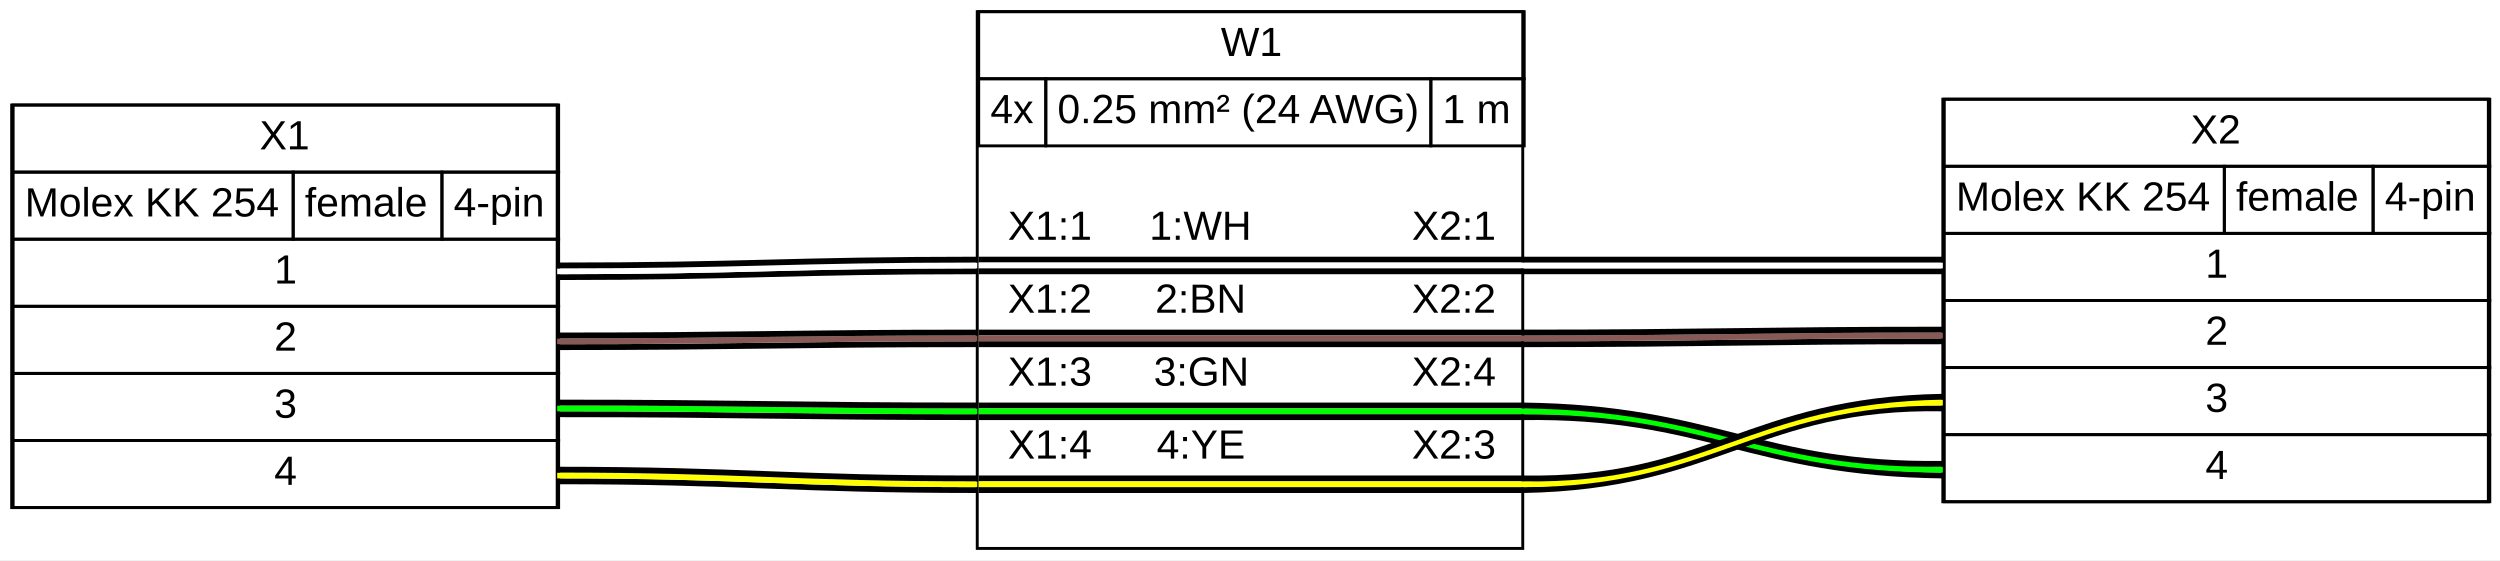
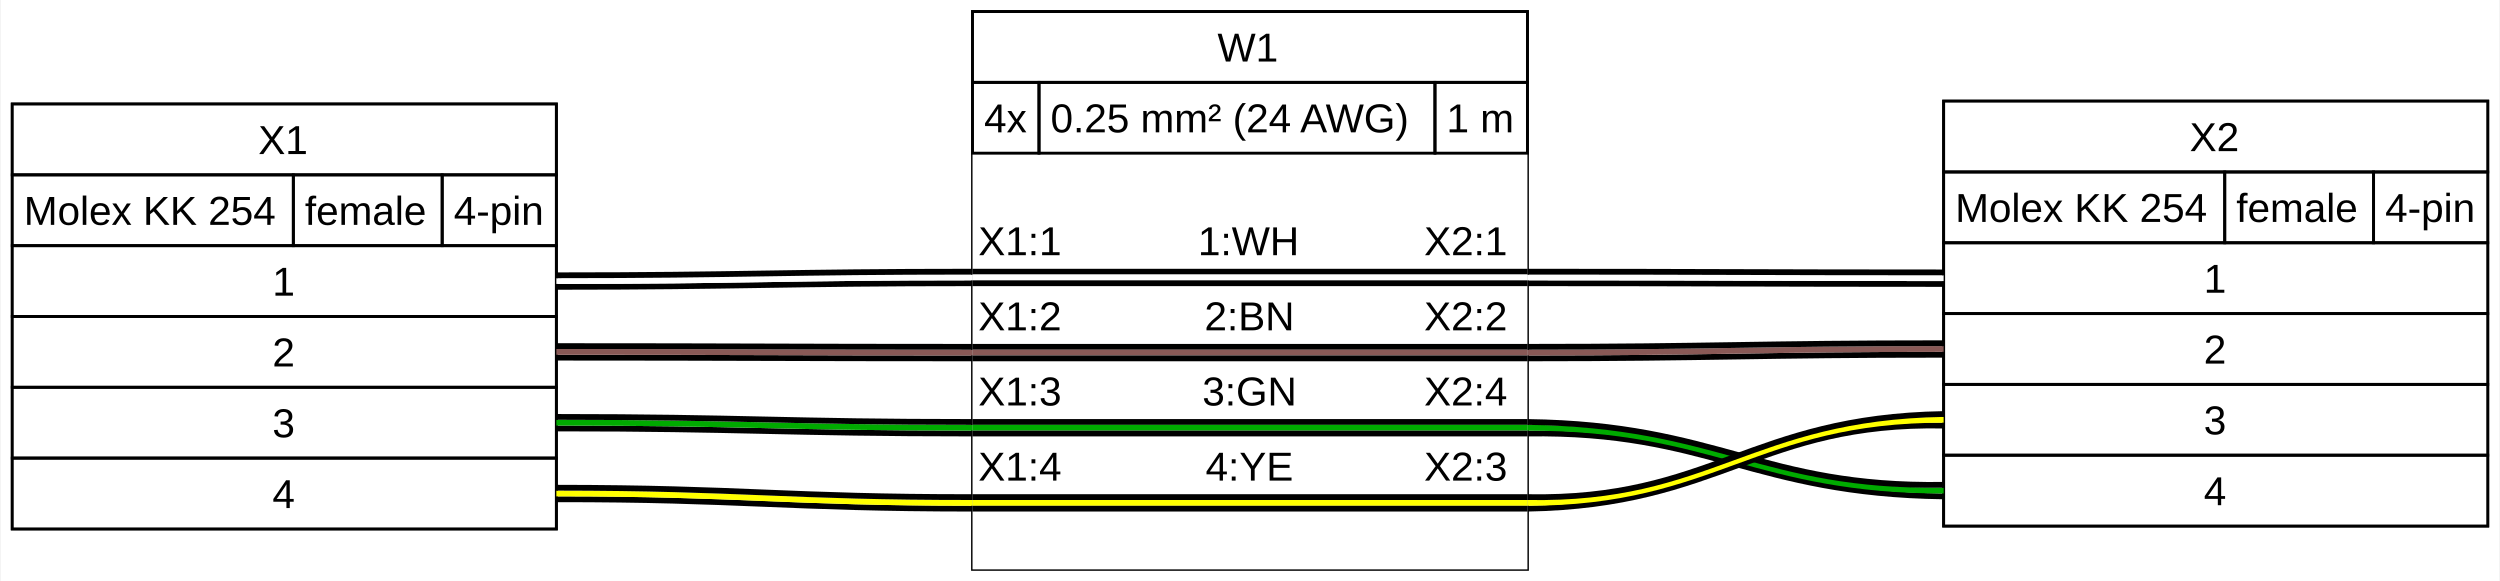
- <svg xmlns="http://www.w3.org/2000/svg" width="857pt" height="192pt" viewBox="0.00 0.00 857.00 192.00">
-   <g id="graph0" class="graph" transform="scale(1 1) rotate(0) translate(4 188)">
-     <polygon fill="#ffffff" stroke="transparent" points="-4,4 -4,-188 853,-188 853,4 -4,4" />
+ <svg xmlns="http://www.w3.org/2000/svg" width="865pt" height="201pt" viewBox="0.00 0.00 864.51 201.00">
+   <g id="graph0" class="graph" transform="scale(1 1) rotate(0) translate(4 197)">
+     <polygon fill="#ffffff" stroke="none" points="-4,4 -4,-197 860.51,-197 860.51,4 -4,4" />
    <g id="node1" class="node">
-       <polygon fill="#ffffff" stroke="black" points="187,-152 0,-152 0,-14 187,-14 187,-152" />
-       <polygon fill="none" stroke="black" points="0.5,-129 0.5,-152 187.5,-152 187.5,-129 0.5,-129" />
-       <text text-anchor="start" x="85" y="-136.8" font-family="arial" font-size="14.00">X1</text>
-       <polygon fill="none" stroke="black" points="0.5,-106 0.5,-129 96.5,-129 96.5,-106 0.5,-106" />
-       <text text-anchor="start" x="4.5" y="-113.8" font-family="arial" font-size="14.00">Molex KK 254</text>
-       <polygon fill="none" stroke="black" points="96.5,-106 96.5,-129 147.5,-129 147.5,-106 96.5,-106" />
-       <text text-anchor="start" x="100.5" y="-113.8" font-family="arial" font-size="14.00">female</text>
-       <polygon fill="none" stroke="black" points="147.5,-106 147.5,-129 187.5,-129 187.5,-106 147.5,-106" />
-       <text text-anchor="start" x="151.5" y="-113.8" font-family="arial" font-size="14.00">4-pin</text>
-       <polygon fill="none" stroke="black" points="0.5,-83 0.5,-106 187.5,-106 187.5,-83 0.5,-83" />
-       <text text-anchor="start" x="90" y="-90.8" font-family="arial" font-size="14.00">1</text>
-       <polygon fill="none" stroke="black" points="0.5,-60 0.5,-83 187.5,-83 187.5,-60 0.5,-60" />
-       <text text-anchor="start" x="90" y="-67.8" font-family="arial" font-size="14.00">2</text>
-       <polygon fill="none" stroke="black" points="0.5,-37 0.5,-60 187.5,-60 187.5,-37 0.5,-37" />
-       <text text-anchor="start" x="90" y="-44.8" font-family="arial" font-size="14.00">3</text>
-       <polygon fill="none" stroke="black" points="0.5,-14 0.5,-37 187.5,-37 187.5,-14 0.5,-14" />
-       <text text-anchor="start" x="90" y="-21.8" font-family="arial" font-size="14.00">4</text>
+       <polygon fill="#ffffff" stroke="black" points="188.25,-161 0,-161 0,-14 188.25,-14 188.25,-161" />
+       <polygon fill="#ffffff" stroke="none" points="0,-14 0,-161 188.25,-161 188.25,-14 0,-14" />
+       <polygon fill="none" stroke="black" points="0,-136.5 0,-161 188.25,-161 188.25,-136.5 0,-136.5" />
+       <text text-anchor="start" x="85.13" y="-143.7" font-family="arial" font-size="14.00">X1</text>
+       <polygon fill="none" stroke="black" points="0,-112 0,-136.5 97.25,-136.5 97.25,-112 0,-112" />
+       <text text-anchor="start" x="4" y="-119.2" font-family="arial" font-size="14.00">Molex KK 254</text>
+       <polygon fill="none" stroke="black" points="97.25,-112 97.25,-136.5 148.75,-136.5 148.75,-112 97.25,-112" />
+       <text text-anchor="start" x="101.25" y="-119.2" font-family="arial" font-size="14.00">female</text>
+       <polygon fill="none" stroke="black" points="148.75,-112 148.75,-136.5 188.25,-136.5 188.25,-112 148.75,-112" />
+       <text text-anchor="start" x="152.75" y="-119.2" font-family="arial" font-size="14.00">4-pin</text>
+       <polygon fill="none" stroke="black" points="0,-87.5 0,-112 188.25,-112 188.25,-87.5 0,-87.5" />
+       <text text-anchor="start" x="90" y="-94.7" font-family="arial" font-size="14.00">1</text>
+       <polygon fill="none" stroke="black" points="0,-63 0,-87.5 188.25,-87.5 188.25,-63 0,-63" />
+       <text text-anchor="start" x="90" y="-70.2" font-family="arial" font-size="14.00">2</text>
+       <polygon fill="none" stroke="black" points="0,-38.5 0,-63 188.25,-63 188.25,-38.5 0,-38.5" />
+       <text text-anchor="start" x="90" y="-45.7" font-family="arial" font-size="14.00">3</text>
+       <polygon fill="none" stroke="black" points="0,-14 0,-38.5 188.25,-38.5 188.25,-14 0,-14" />
+       <text text-anchor="start" x="90" y="-21.2" font-family="arial" font-size="14.00">4</text>
+     </g>
+     <g id="node2" class="node">
+       <polygon fill="#ffffff" stroke="black" points="524.25,-193 332.25,-193 332.25,0 524.25,0 524.25,-193" />
+       <polygon fill="#ffffff" stroke="none" points="332.25,0 332.25,-193 524.25,-193 524.25,0 332.25,0" />
+       <polygon fill="none" stroke="black" points="332.25,-168.5 332.25,-193 524.25,-193 524.25,-168.5 332.25,-168.5" />
+       <text text-anchor="start" x="417" y="-175.7" font-family="arial" font-size="14.00">W1</text>
+       <polygon fill="none" stroke="black" points="332.25,-144 332.25,-168.5 355.25,-168.5 355.25,-144 332.25,-144" />
+       <text text-anchor="start" x="336.25" y="-151.2" font-family="arial" font-size="14.00">4x</text>
+       <polygon fill="none" stroke="black" points="355.25,-144 355.25,-168.5 492.25,-168.5 492.25,-144 355.25,-144" />
+       <text text-anchor="start" x="359.25" y="-151.2" font-family="arial" font-size="14.00">0.25 mm² (24 AWG)</text>
+       <polygon fill="none" stroke="black" points="492.25,-144 492.25,-168.5 524.25,-168.5 524.25,-144 492.25,-144" />
+       <text text-anchor="start" x="496.25" y="-151.2" font-family="arial" font-size="14.00">1 m</text>
+       <text text-anchor="start" x="355.28" y="-128.7" font-family="arial" font-size="14.00"> </text>
+       <text text-anchor="start" x="334.25" y="-108.7" font-family="arial" font-size="14.00"> X1:1</text>
+       <text text-anchor="start" x="390.08" y="-108.7" font-family="arial" font-size="14.00"> </text>
+       <text text-anchor="start" x="410.25" y="-108.7" font-family="arial" font-size="14.00">1:WH</text>
+       <text text-anchor="start" x="462.68" y="-108.7" font-family="arial" font-size="14.00"> </text>
+       <text text-anchor="start" x="488.5" y="-108.7" font-family="arial" font-size="14.00">X2:1 </text>
+       <polygon fill="#ffffff" stroke="none" points="332.25,-102 332.25,-104 524.25,-104 524.25,-102 332.25,-102" />
+       <polygon fill="#ffffff" stroke="none" points="332.25,-100 332.25,-102 524.25,-102 524.25,-100 332.25,-100" />
+       <polygon fill="#ffffff" stroke="none" points="332.25,-98 332.25,-100 524.25,-100 524.25,-98 332.25,-98" />
+       <text text-anchor="start" x="334.25" y="-82.7" font-family="arial" font-size="14.00"> X1:2</text>
+       <text text-anchor="start" x="390.08" y="-82.7" font-family="arial" font-size="14.00"> </text>
+       <text text-anchor="start" x="412.5" y="-82.7" font-family="arial" font-size="14.00">2:BN</text>
+       <text text-anchor="start" x="462.68" y="-82.7" font-family="arial" font-size="14.00"> </text>
+       <text text-anchor="start" x="488.5" y="-82.7" font-family="arial" font-size="14.00">X2:2 </text>
+       <polygon fill="#ffffff" stroke="none" points="332.25,-76 332.25,-78 524.25,-78 524.25,-76 332.25,-76" />
+       <polygon fill="#ffffff" stroke="none" points="332.25,-74 332.25,-76 524.25,-76 524.25,-74 332.25,-74" />
+       <polygon fill="#ffffff" stroke="none" points="332.25,-72 332.25,-74 524.25,-74 524.25,-72 332.25,-72" />
+       <text text-anchor="start" x="334.25" y="-56.7" font-family="arial" font-size="14.00"> X1:3</text>
+       <text text-anchor="start" x="390.08" y="-56.7" font-family="arial" font-size="14.00"> </text>
+       <text text-anchor="start" x="411.75" y="-56.7" font-family="arial" font-size="14.00">3:GN</text>
+       <text text-anchor="start" x="462.68" y="-56.7" font-family="arial" font-size="14.00"> </text>
+       <text text-anchor="start" x="488.5" y="-56.7" font-family="arial" font-size="14.00">X2:4 </text>
+       <polygon fill="#ffffff" stroke="none" points="332.25,-50 332.25,-52 524.25,-52 524.25,-50 332.25,-50" />
+       <polygon fill="#ffffff" stroke="none" points="332.25,-48 332.25,-50 524.25,-50 524.25,-48 332.25,-48" />
+       <polygon fill="#ffffff" stroke="none" points="332.25,-46 332.25,-48 524.25,-48 524.25,-46 332.25,-46" />
+       <text text-anchor="start" x="334.25" y="-30.7" font-family="arial" font-size="14.00"> X1:4</text>
+       <text text-anchor="start" x="390.08" y="-30.7" font-family="arial" font-size="14.00"> </text>
+       <text text-anchor="start" x="412.88" y="-30.7" font-family="arial" font-size="14.00">4:YE</text>
+       <text text-anchor="start" x="462.68" y="-30.7" font-family="arial" font-size="14.00"> </text>
+       <text text-anchor="start" x="488.5" y="-30.7" font-family="arial" font-size="14.00">X2:3 </text>
+       <polygon fill="#ffffff" stroke="none" points="332.25,-24 332.25,-26 524.25,-26 524.25,-24 332.25,-24" />
+       <polygon fill="#ffffff" stroke="none" points="332.25,-22 332.25,-24 524.25,-24 524.25,-22 332.25,-22" />
+       <polygon fill="#ffffff" stroke="none" points="332.25,-20 332.25,-22 524.25,-22 524.25,-20 332.25,-20" />
+       <text text-anchor="start" x="355.28" y="-4.7" font-family="arial" font-size="14.00"> </text>
+     </g>
+     <g id="edge1" class="edge">
+       <path fill="none" stroke="#000000" stroke-width="2" d="M188.25,-97.75C252.41,-97.76 268.41,-99.01 332.25,-99" />
+       <path fill="none" stroke="#ffffff" stroke-width="2" d="M188.25,-99.75C252.25,-99.75 268.25,-101 332.25,-101" />
+       <path fill="none" stroke="#000000" stroke-width="2" d="M188.25,-101.75C252.09,-101.75 268.09,-103 332.25,-103" />
+     </g>
+     <g id="edge2" class="edge">
+       <path fill="none" stroke="#000000" stroke-width="2" d="M188.25,-73.25C252.22,-73.25 268.22,-73 332.25,-73" />
+       <path fill="none" stroke="#895956" stroke-width="2" d="M188.25,-75.25C252.25,-75.25 268.25,-75 332.25,-75" />
+       <path fill="none" stroke="#000000" stroke-width="2" d="M188.25,-77.25C252.28,-77.25 268.28,-77 332.25,-77" />
+     </g>
+     <g id="edge3" class="edge">
+       <path fill="none" stroke="#000000" stroke-width="2" d="M188.25,-48.75C252.03,-48.76 268.03,-47.01 332.25,-47" />
+       <path fill="none" stroke="#00aa00" stroke-width="2" d="M188.25,-50.75C252.25,-50.75 268.25,-49 332.25,-49" />
+       <path fill="none" stroke="#000000" stroke-width="2" d="M188.25,-52.75C252.47,-52.74 268.47,-50.99 332.25,-51" />
+     </g>
+     <g id="edge4" class="edge">
+       <path fill="none" stroke="#000000" stroke-width="2" d="M188.25,-24.25C251.87,-24.29 267.83,-21.04 332.25,-21" />
+       <path fill="none" stroke="#ffff00" stroke-width="2" d="M188.25,-26.25C252.27,-26.25 268.23,-23 332.25,-23" />
+       <path fill="none" stroke="#000000" stroke-width="2" d="M188.25,-28.25C252.67,-28.21 268.63,-24.96 332.25,-25" />
+     </g>
+     <g id="edge5" class="edge">
+       <path fill="none" stroke="#000000" stroke-width="2" d="M524.25,-103C460.25,-103 396.25,-103 332.25,-103" />
+       <path fill="none" stroke="#ffffff" stroke-width="2" d="M524.25,-101C460.25,-101 396.25,-101 332.25,-101" />
+       <path fill="none" stroke="#000000" stroke-width="2" d="M524.25,-99C460.25,-99 396.25,-99 332.25,-99" />
+     </g>
+     <g id="edge6" class="edge">
+       <path fill="none" stroke="#000000" stroke-width="2" d="M524.25,-77C460.25,-77 396.25,-77 332.25,-77" />
+       <path fill="none" stroke="#895956" stroke-width="2" d="M524.25,-75C460.25,-75 396.25,-75 332.25,-75" />
+       <path fill="none" stroke="#000000" stroke-width="2" d="M524.25,-73C460.25,-73 396.25,-73 332.25,-73" />
+     </g>
+     <g id="edge7" class="edge">
+       <path fill="none" stroke="#000000" stroke-width="2" d="M524.25,-51C460.25,-51 396.25,-51 332.25,-51" />
+       <path fill="none" stroke="#00aa00" stroke-width="2" d="M524.25,-49C460.25,-49 396.25,-49 332.25,-49" />
+       <path fill="none" stroke="#000000" stroke-width="2" d="M524.25,-47C460.25,-47 396.25,-47 332.25,-47" />
+     </g>
+     <g id="edge8" class="edge">
+       <path fill="none" stroke="#000000" stroke-width="2" d="M524.25,-25C460.25,-25 396.25,-25 332.25,-25" />
+       <path fill="none" stroke="#ffff00" stroke-width="2" d="M524.25,-23C460.25,-23 396.25,-23 332.25,-23" />
+       <path fill="none" stroke="#000000" stroke-width="2" d="M524.25,-21C460.25,-21 396.25,-21 332.25,-21" />
    </g>
    <g id="node3" class="node">
-       <polygon fill="#ffffff" stroke="black" points="518,-184 331,-184 331,0 518,0 518,-184" />
-       <polygon fill="none" stroke="black" points="331.5,-161 331.5,-184 518.5,-184 518.5,-161 331.5,-161" />
-       <text text-anchor="start" x="414.5" y="-168.8" font-family="arial" font-size="14.00">W1</text>
-       <polygon fill="none" stroke="black" points="331.5,-138 331.5,-161 354.5,-161 354.5,-138 331.5,-138" />
-       <text text-anchor="start" x="335.5" y="-145.8" font-family="arial" font-size="14.00">4x</text>
-       <polygon fill="none" stroke="black" points="354.5,-138 354.5,-161 486.5,-161 486.5,-138 354.5,-138" />
-       <text text-anchor="start" x="358.5" y="-145.8" font-family="arial" font-size="14.00">0.25 mm² (24 AWG)</text>
-       <polygon fill="none" stroke="black" points="486.5,-138 486.5,-161 518.5,-161 518.5,-138 486.5,-138" />
-       <text text-anchor="start" x="490.5" y="-145.8" font-family="arial" font-size="14.00">1 m</text>
-       <text text-anchor="start" x="354" y="-124.8" font-family="arial" font-size="14.00"> </text>
-       <text text-anchor="start" x="341.5" y="-105.8" font-family="arial" font-size="14.00">X1:1</text>
-       <text text-anchor="start" x="390" y="-105.8" font-family="arial" font-size="14.00">     1:WH    </text>
-       <text text-anchor="start" x="480" y="-105.8" font-family="arial" font-size="14.00">X2:1</text>
-       <polygon fill="#000000" stroke="transparent" points="331.5,-98 331.5,-100 518.5,-100 518.5,-98 331.5,-98" />
-       <polygon fill="#ffffff" stroke="transparent" points="331.5,-96 331.5,-98 518.5,-98 518.5,-96 331.5,-96" />
-       <polygon fill="#000000" stroke="transparent" points="331.5,-94 331.5,-96 518.5,-96 518.5,-94 331.5,-94" />
-       <text text-anchor="start" x="341.5" y="-80.8" font-family="arial" font-size="14.00">X1:2</text>
-       <text text-anchor="start" x="392" y="-80.8" font-family="arial" font-size="14.00">     2:BN    </text>
-       <text text-anchor="start" x="480" y="-80.8" font-family="arial" font-size="14.00">X2:2</text>
-       <polygon fill="#000000" stroke="transparent" points="331.5,-73 331.5,-75 518.5,-75 518.5,-73 331.5,-73" />
-       <polygon fill="#895956" stroke="transparent" points="331.5,-71 331.5,-73 518.5,-73 518.5,-71 331.5,-71" />
-       <polygon fill="#000000" stroke="transparent" points="331.5,-69 331.5,-71 518.5,-71 518.5,-69 331.5,-69" />
-       <text text-anchor="start" x="341.5" y="-55.8" font-family="arial" font-size="14.00">X1:3</text>
-       <text text-anchor="start" x="391.5" y="-55.8" font-family="arial" font-size="14.00">     3:GN    </text>
-       <text text-anchor="start" x="480" y="-55.8" font-family="arial" font-size="14.00">X2:4</text>
-       <polygon fill="#000000" stroke="transparent" points="331.5,-48 331.5,-50 518.5,-50 518.5,-48 331.5,-48" />
-       <polygon fill="#00ff00" stroke="transparent" points="331.5,-46 331.5,-48 518.5,-48 518.5,-46 331.5,-46" />
-       <polygon fill="#000000" stroke="transparent" points="331.5,-44 331.5,-46 518.5,-46 518.5,-44 331.5,-44" />
-       <text text-anchor="start" x="341.5" y="-30.8" font-family="arial" font-size="14.00">X1:4</text>
-       <text text-anchor="start" x="392.5" y="-30.8" font-family="arial" font-size="14.00">     4:YE    </text>
-       <text text-anchor="start" x="480" y="-30.8" font-family="arial" font-size="14.00">X2:3</text>
-       <polygon fill="#000000" stroke="transparent" points="331.5,-23 331.5,-25 518.5,-25 518.5,-23 331.5,-23" />
-       <polygon fill="#ffff00" stroke="transparent" points="331.5,-21 331.5,-23 518.5,-23 518.5,-21 331.5,-21" />
-       <polygon fill="#000000" stroke="transparent" points="331.5,-19 331.5,-21 518.5,-21 518.5,-19 331.5,-19" />
-       <text text-anchor="start" x="354" y="-5.8" font-family="arial" font-size="14.00"> </text>
+       <polygon fill="#ffffff" stroke="black" points="856.51,-162 668.26,-162 668.26,-15 856.51,-15 856.51,-162" />
+       <polygon fill="#ffffff" stroke="none" points="668.26,-15 668.26,-162 856.51,-162 856.51,-15 668.26,-15" />
+       <polygon fill="none" stroke="black" points="668.26,-137.5 668.26,-162 856.51,-162 856.51,-137.5 668.26,-137.5" />
+       <text text-anchor="start" x="753.38" y="-144.7" font-family="arial" font-size="14.00">X2</text>
+       <polygon fill="none" stroke="black" points="668.26,-113 668.26,-137.5 765.51,-137.5 765.51,-113 668.26,-113" />
+       <text text-anchor="start" x="672.26" y="-120.2" font-family="arial" font-size="14.00">Molex KK 254</text>
+       <polygon fill="none" stroke="black" points="765.51,-113 765.51,-137.5 817.01,-137.5 817.01,-113 765.51,-113" />
+       <text text-anchor="start" x="769.51" y="-120.2" font-family="arial" font-size="14.00">female</text>
+       <polygon fill="none" stroke="black" points="817.01,-113 817.01,-137.5 856.51,-137.5 856.51,-113 817.01,-113" />
+       <text text-anchor="start" x="821.01" y="-120.2" font-family="arial" font-size="14.00">4-pin</text>
+       <polygon fill="none" stroke="black" points="668.26,-88.5 668.26,-113 856.51,-113 856.51,-88.5 668.26,-88.5" />
+       <text text-anchor="start" x="758.26" y="-95.7" font-family="arial" font-size="14.00">1</text>
+       <polygon fill="none" stroke="black" points="668.26,-64 668.26,-88.5 856.51,-88.5 856.51,-64 668.26,-64" />
+       <text text-anchor="start" x="758.26" y="-71.2" font-family="arial" font-size="14.00">2</text>
+       <polygon fill="none" stroke="black" points="668.26,-39.5 668.26,-64 856.51,-64 856.51,-39.5 668.26,-39.5" />
+       <text text-anchor="start" x="758.26" y="-46.7" font-family="arial" font-size="14.00">3</text>
+       <polygon fill="none" stroke="black" points="668.26,-15 668.26,-39.5 856.51,-39.5 856.51,-15 668.26,-15" />
+       <text text-anchor="start" x="758.26" y="-22.2" font-family="arial" font-size="14.00">4</text>
    </g>
-     <g id="edge1" class="edge">
-       <path fill="none" stroke="#000000" stroke-width="2" d="M187,-93C251.25,-93.02 267.24,-95.02 331,-95" />
-       <path fill="none" stroke="#ffffff" stroke-width="2" d="M187,-95C251.01,-95 266.99,-97 331,-97" />
-       <path fill="none" stroke="#000000" stroke-width="2" d="M187,-97C250.76,-96.98 266.75,-98.98 331,-99" />
+     <g id="edge9" class="edge">
+       <path fill="none" stroke="#000000" stroke-width="2" d="M524.25,-99C588.22,-99 604.22,-98.75 668.25,-98.75" />
+       <path fill="none" stroke="#ffffff" stroke-width="2" d="M524.25,-101C588.25,-101 604.25,-100.75 668.25,-100.75" />
+       <path fill="none" stroke="#000000" stroke-width="2" d="M524.25,-103C588.28,-103 604.28,-102.75 668.25,-102.75" />
    </g>
-     <g id="edge3" class="edge">
-       <path fill="none" stroke="#000000" stroke-width="2" d="M187,-69C251.13,-69 267.12,-70 331,-70" />
-       <path fill="none" stroke="#895956" stroke-width="2" d="M187,-71C251,-71 267,-72 331,-72" />
-       <path fill="none" stroke="#000000" stroke-width="2" d="M187,-73C250.88,-73 266.87,-74 331,-74" />
+     <g id="edge10" class="edge">
+       <path fill="none" stroke="#000000" stroke-width="2" d="M524.25,-73C588.41,-73.01 604.41,-74.26 668.25,-74.25" />
+       <path fill="none" stroke="#895956" stroke-width="2" d="M524.25,-75C588.25,-75 604.25,-76.25 668.25,-76.25" />
+       <path fill="none" stroke="#000000" stroke-width="2" d="M524.25,-77C588.09,-77 604.09,-78.25 668.25,-78.25" />
    </g>
-     <g id="edge5" class="edge">
-       <path fill="none" stroke="#000000" stroke-width="2" d="M187,-46C250.88,-46 266.87,-45 331,-45" />
-       <path fill="none" stroke="#00ff00" stroke-width="2" d="M187,-48C251,-48 267,-47 331,-47" />
-       <path fill="none" stroke="#000000" stroke-width="2" d="M187,-50C251.13,-50 267.12,-49 331,-49" />
+     <g id="edge11" class="edge">
+       <path fill="none" stroke="#000000" stroke-width="2" d="M524.25,-47C587.32,-47.89 601.86,-26.14 668.25,-25.25" />
+       <path fill="none" stroke="#00aa00" stroke-width="2" d="M524.25,-49C588.98,-49 603.52,-27.25 668.25,-27.25" />
+       <path fill="none" stroke="#000000" stroke-width="2" d="M524.25,-51C590.64,-50.11 605.18,-28.36 668.25,-29.25" />
    </g>
-     <g id="edge7" class="edge">
-       <path fill="none" stroke="#000000" stroke-width="2" d="M187,-23C250.64,-23.03 266.62,-20.03 331,-20" />
-       <path fill="none" stroke="#ffff00" stroke-width="2" d="M187,-25C251.01,-25 266.99,-22 331,-22" />
-       <path fill="none" stroke="#000000" stroke-width="2" d="M187,-27C251.38,-26.97 267.36,-23.97 331,-24" />
-     </g>
-     <g id="node2" class="node">
-       <polygon fill="#ffffff" stroke="black" points="849,-154 662,-154 662,-16 849,-16 849,-154" />
-       <polygon fill="none" stroke="black" points="662.5,-131 662.5,-154 849.5,-154 849.5,-131 662.5,-131" />
-       <text text-anchor="start" x="747" y="-138.8" font-family="arial" font-size="14.00">X2</text>
-       <polygon fill="none" stroke="black" points="662.5,-108 662.5,-131 758.5,-131 758.5,-108 662.5,-108" />
-       <text text-anchor="start" x="666.5" y="-115.8" font-family="arial" font-size="14.00">Molex KK 254</text>
-       <polygon fill="none" stroke="black" points="758.5,-108 758.5,-131 809.5,-131 809.5,-108 758.5,-108" />
-       <text text-anchor="start" x="762.5" y="-115.8" font-family="arial" font-size="14.00">female</text>
-       <polygon fill="none" stroke="black" points="809.5,-108 809.5,-131 849.5,-131 849.5,-108 809.5,-108" />
-       <text text-anchor="start" x="813.5" y="-115.8" font-family="arial" font-size="14.00">4-pin</text>
-       <polygon fill="none" stroke="black" points="662.5,-85 662.5,-108 849.5,-108 849.5,-85 662.5,-85" />
-       <text text-anchor="start" x="752" y="-92.8" font-family="arial" font-size="14.00">1</text>
-       <polygon fill="none" stroke="black" points="662.5,-62 662.5,-85 849.5,-85 849.5,-62 662.5,-62" />
-       <text text-anchor="start" x="752" y="-69.8" font-family="arial" font-size="14.00">2</text>
-       <polygon fill="none" stroke="black" points="662.5,-39 662.5,-62 849.5,-62 849.5,-39 662.5,-39" />
-       <text text-anchor="start" x="752" y="-46.8" font-family="arial" font-size="14.00">3</text>
-       <polygon fill="none" stroke="black" points="662.5,-16 662.5,-39 849.5,-39 849.5,-16 662.5,-16" />
-       <text text-anchor="start" x="752" y="-23.8" font-family="arial" font-size="14.00">4</text>
-     </g>
-     <g id="edge2" class="edge">
-       <path fill="none" stroke="#000000" stroke-width="2" d="M518,-95C582,-95 598,-95 662,-95" />
-       <path fill="none" stroke="#ffffff" stroke-width="2" d="M518,-97C582,-97 598,-97 662,-97" />
-       <path fill="none" stroke="#000000" stroke-width="2" d="M518,-99C582,-99 598,-99 662,-99" />
-     </g>
-     <g id="edge4" class="edge">
-       <path fill="none" stroke="#000000" stroke-width="2" d="M518,-70C582.13,-70 598.12,-71 662,-71" />
-       <path fill="none" stroke="#895956" stroke-width="2" d="M518,-72C582,-72 598,-73 662,-73" />
-       <path fill="none" stroke="#000000" stroke-width="2" d="M518,-74C581.88,-74 597.87,-75 662,-75" />
-     </g>
-     <g id="edge6" class="edge">
-       <path fill="none" stroke="#000000" stroke-width="2" d="M518,-45C581.01,-45.81 595.78,-25.81 662,-25" />
-       <path fill="none" stroke="#00ff00" stroke-width="2" d="M518,-47C582.61,-47 597.39,-27 662,-27" />
-       <path fill="none" stroke="#000000" stroke-width="2" d="M518,-49C584.22,-48.19 598.99,-28.19 662,-29" />
-     </g>
-     <g id="edge8" class="edge">
-       <path fill="none" stroke="#000000" stroke-width="2" d="M518,-20C585,-21.13 598.6,-49.13 662,-48" />
-       <path fill="none" stroke="#ffff00" stroke-width="2" d="M518,-22C583.2,-22 596.8,-50 662,-50" />
-       <path fill="none" stroke="#000000" stroke-width="2" d="M518,-24C581.4,-22.87 595,-50.87 662,-52" />
+     <g id="edge12" class="edge">
+       <path fill="none" stroke="#000000" stroke-width="2" d="M524.25,-21C591.32,-22.15 604.8,-50.9 668.25,-49.75" />
+       <path fill="none" stroke="#ffff00" stroke-width="2" d="M524.25,-23C589.51,-23 602.99,-51.75 668.25,-51.75" />
+       <path fill="none" stroke="#000000" stroke-width="2" d="M524.25,-25C587.7,-23.85 601.18,-52.6 668.25,-53.75" />
    </g>
  </g>
</svg>
